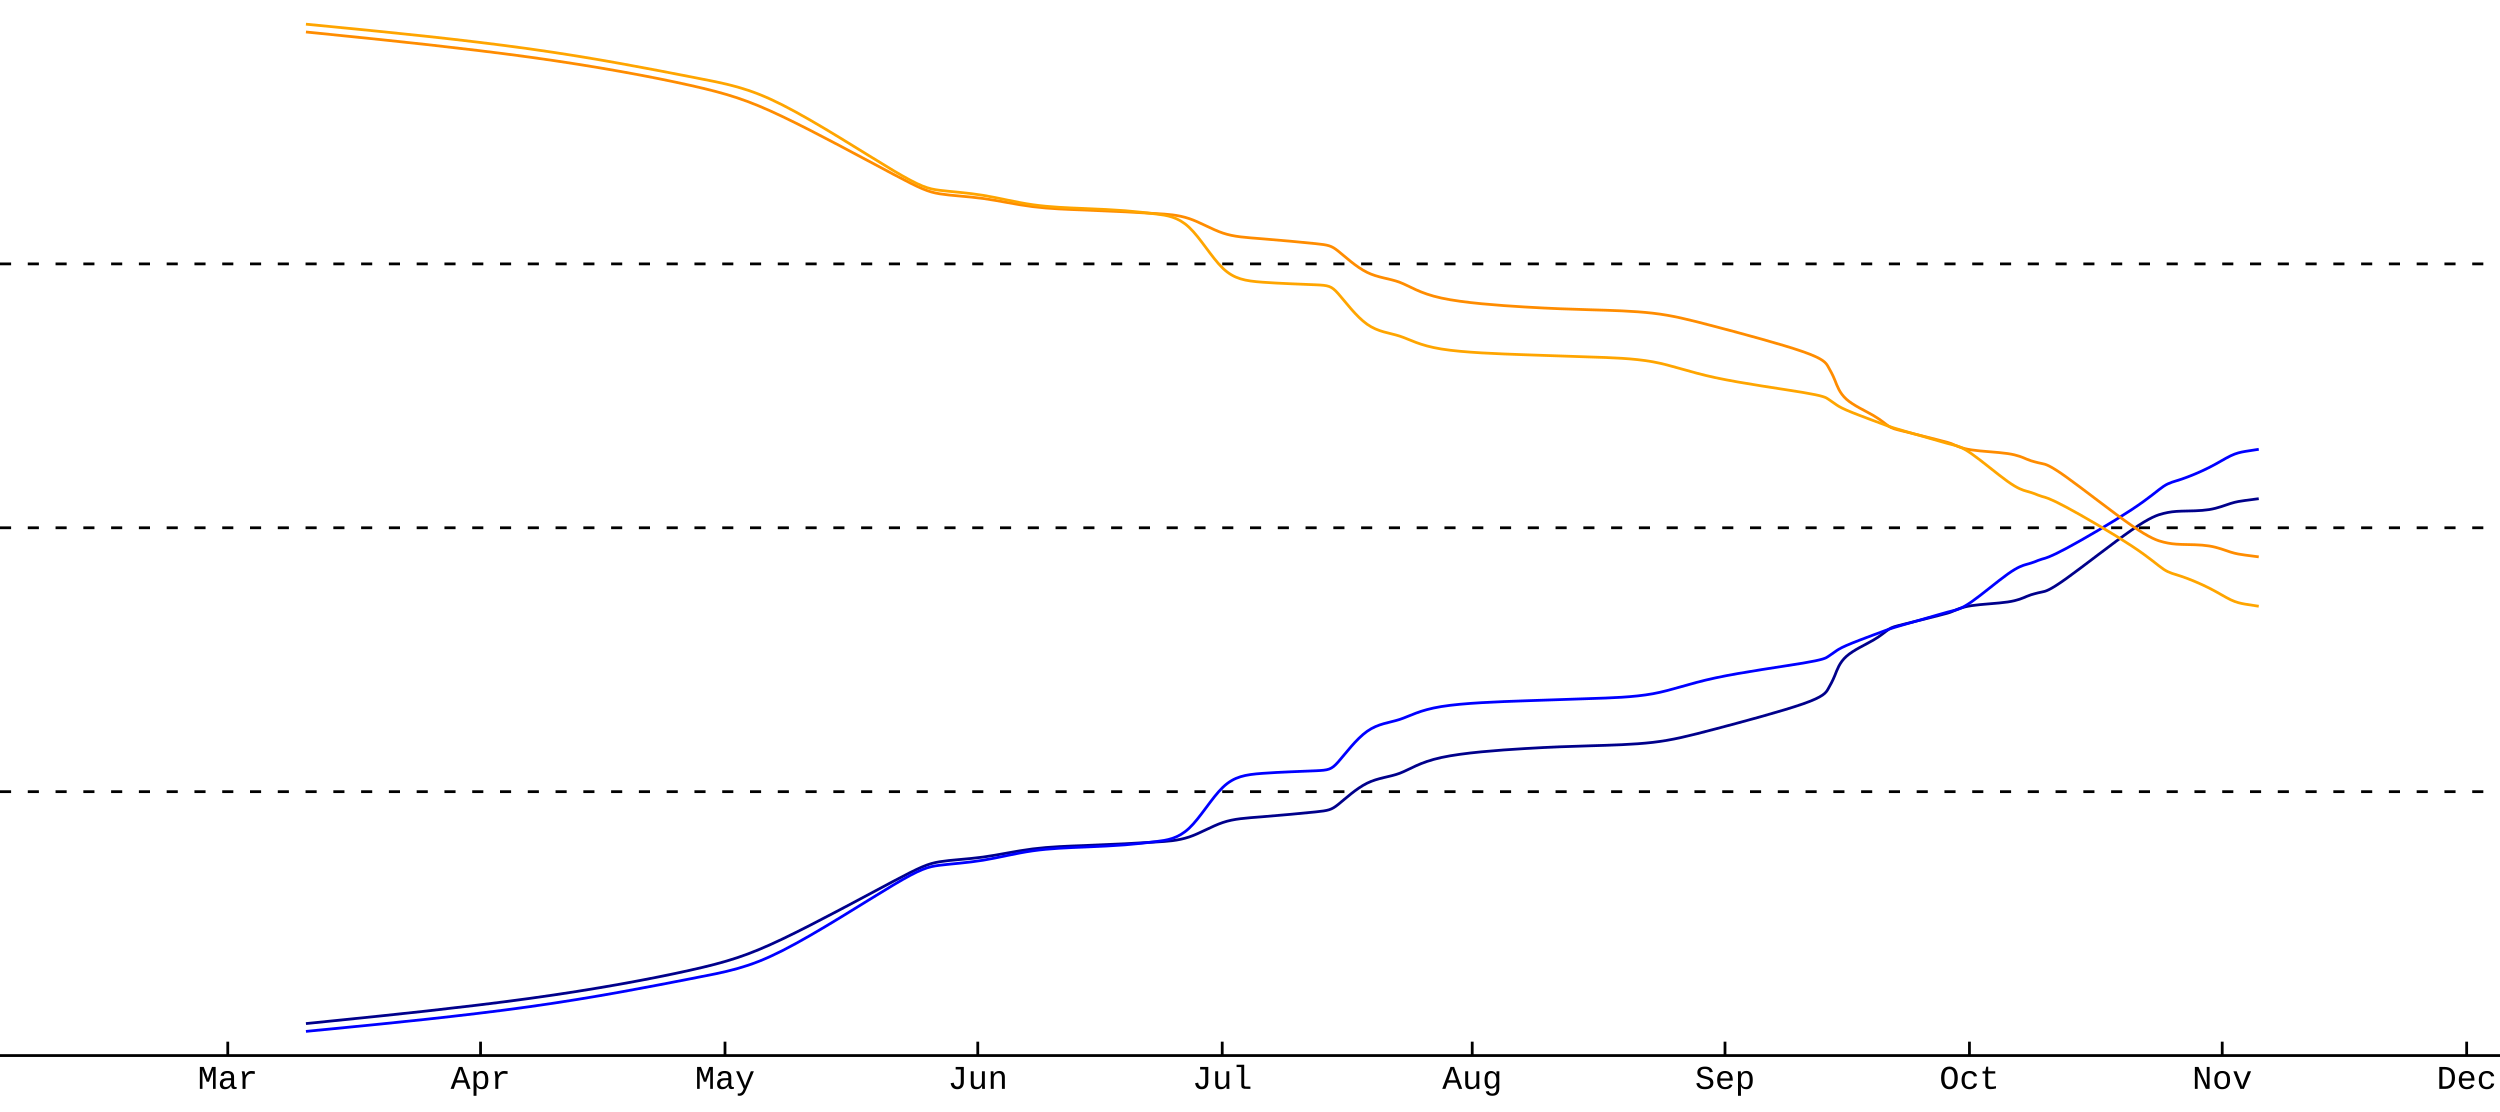
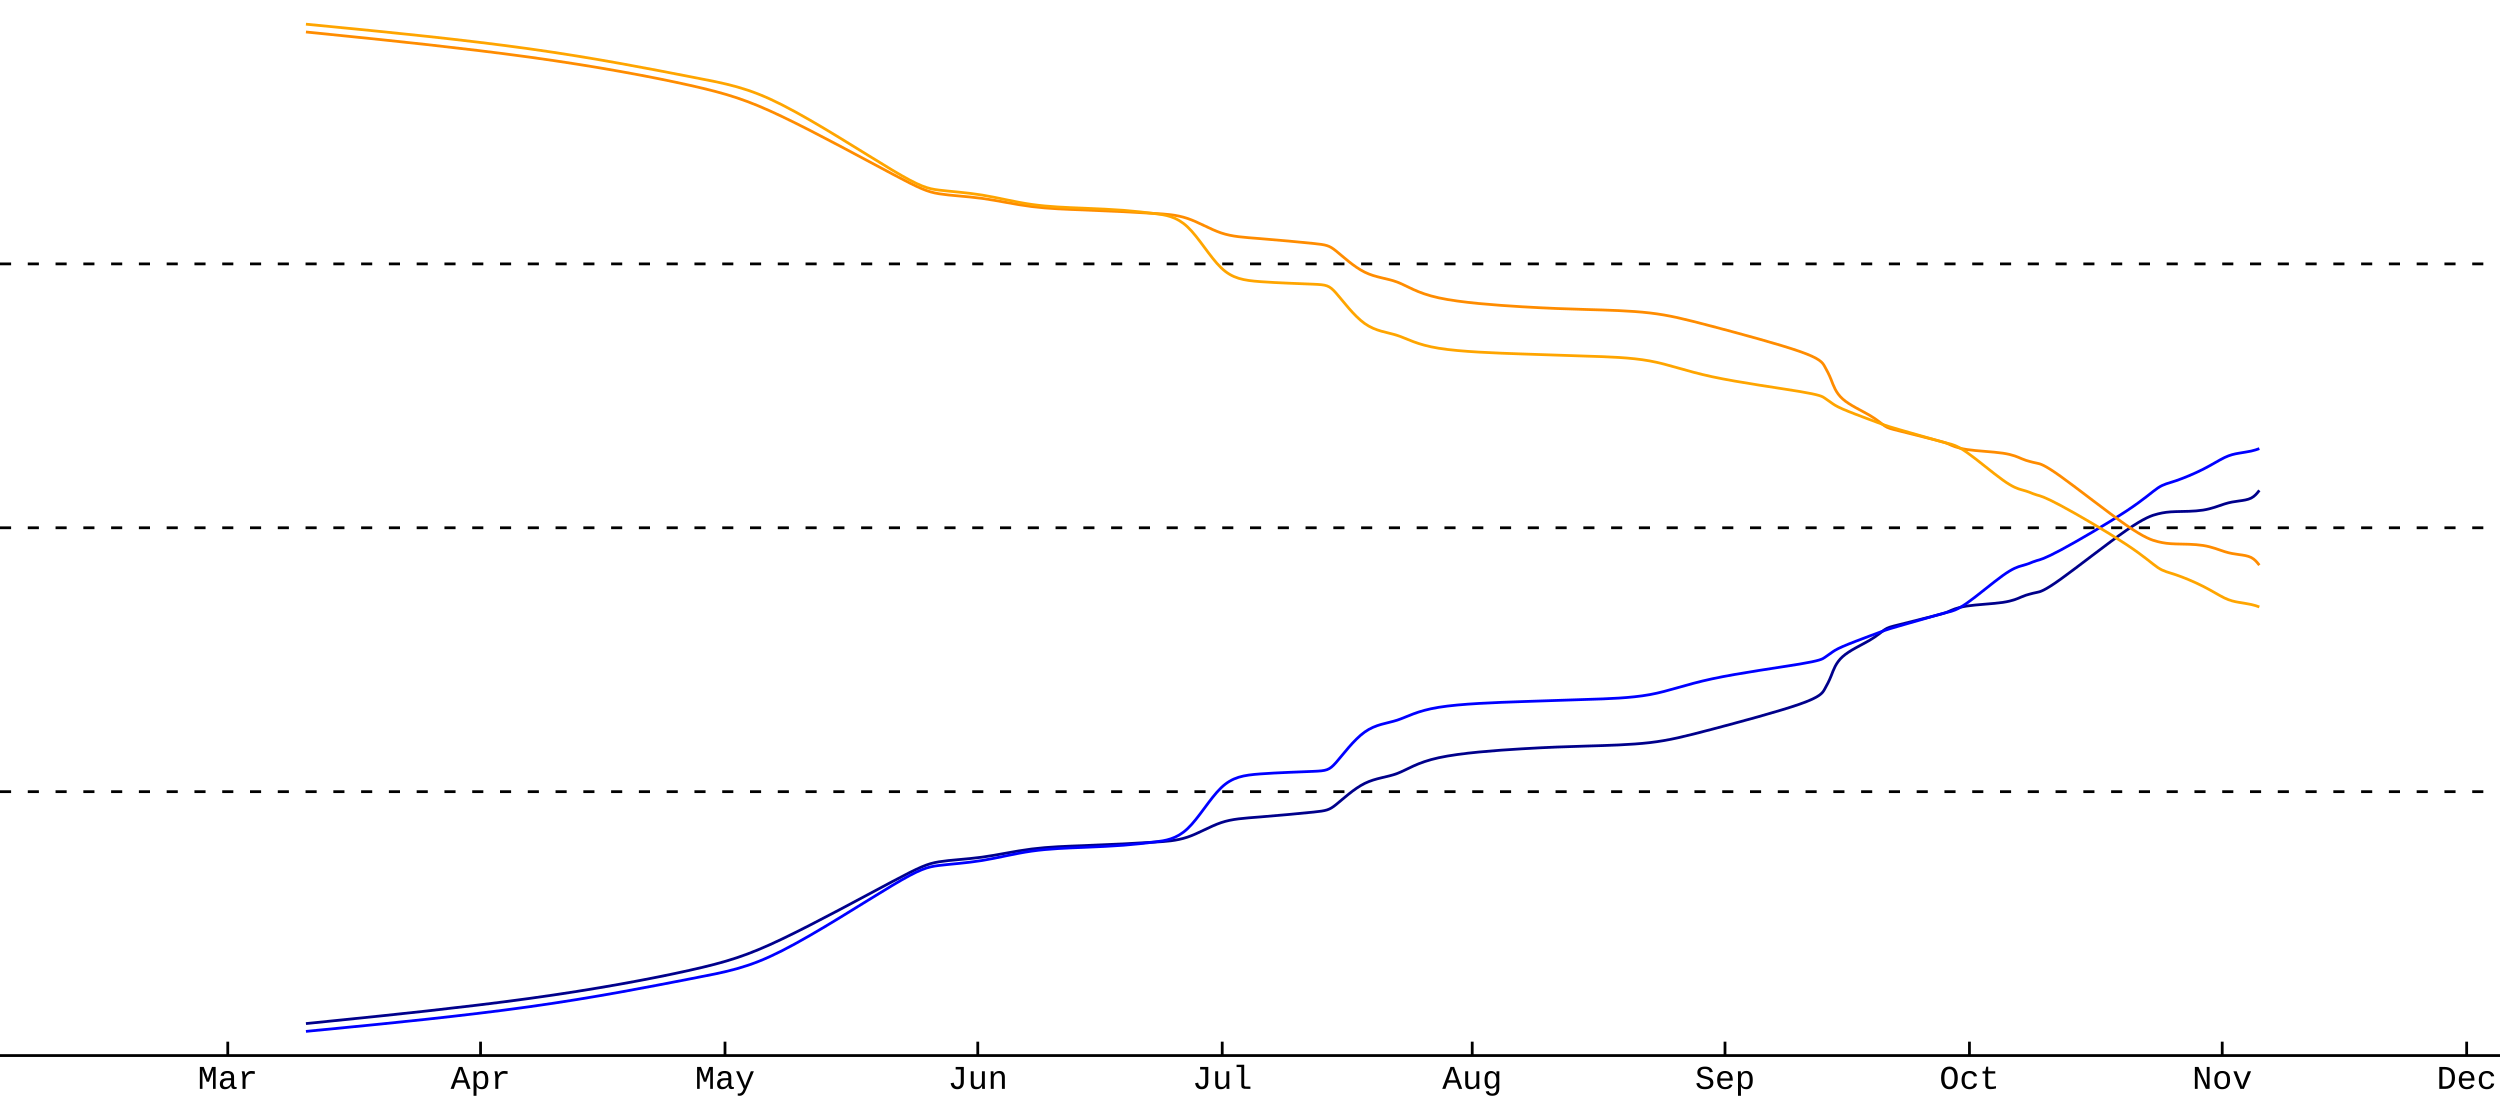
<svg xmlns="http://www.w3.org/2000/svg" viewBox="0 0 900 400" width="900" height="400">
  <style>
    text {
      font-family: "Courier New", Courier, monospace;
      font-size: 12px;
    }
  </style>
  <g class="lines" fill="none">
-     <path stroke="darkblue" d="M813.15,179.528L812.324,179.635C811.497,179.742,809.845,179.957,808.24,180.172C806.636,180.386,805.08,180.601,803.046,181.24C801.012,181.878,798.5,182.941,795.283,183.452C792.067,183.963,788.146,183.922,785.39,184.009C782.635,184.096,781.045,184.31,778.916,184.825C776.787,185.34,774.12,186.155,767.401,190.811C760.682,195.467,749.911,203.964,743.814,208.319C737.716,212.675,736.291,212.89,735.178,213.104C734.066,213.319,733.267,213.534,732.463,213.749C731.658,213.963,730.849,214.178,729.553,214.728C728.257,215.278,726.475,216.163,722.765,216.713C719.055,217.263,713.416,217.478,709.729,218.035C706.043,218.593,704.308,219.493,703.028,220.051C701.748,220.608,700.922,220.823,697.669,221.642C694.416,222.462,688.736,223.886,685.422,224.706C682.108,225.526,681.159,225.74,679.936,226.56C678.714,227.379,677.218,228.804,674.353,230.464C671.488,232.123,667.252,234.018,664.722,236.269C662.193,238.52,661.368,241.128,660.556,243.137C659.744,245.146,658.945,246.557,658.145,247.968C657.346,249.379,656.547,250.79,649.074,253.397C641.601,256.005,627.453,259.808,617.562,262.416C607.67,265.023,602.035,266.434,595.045,267.247C588.054,268.06,579.707,268.275,572.312,268.489C564.917,268.704,558.474,268.919,548.958,269.485C539.442,270.05,526.852,270.967,518.887,272.703C510.923,274.439,507.582,276.995,503.887,278.38C500.192,279.765,496.144,279.98,492.147,281.95C488.151,283.92,484.207,287.645,481.735,289.616C479.263,291.586,478.262,291.8,473.605,292.289C468.947,292.778,460.633,293.54,454.47,294.029C448.308,294.517,444.296,294.732,440.249,296.092C436.202,297.452,432.12,299.958,428.072,301.318C424.024,302.678,420.011,302.893,416.287,303.108C412.564,303.322,409.131,303.537,404.987,303.752C400.843,303.966,395.989,304.181,390.274,304.396C384.558,304.611,377.981,304.825,371.751,305.613C365.521,306.4,359.638,307.76,353.871,308.548C348.104,309.335,342.453,309.55,338.295,310.226C334.136,310.903,331.47,312.041,321.449,317.349C311.428,322.656,294.053,332.133,281.69,338.034C269.326,343.936,261.974,346.262,248.321,349.308C234.668,352.353,214.715,356.117,190.634,359.433C166.554,362.749,138.346,365.617,124.243,367.051L110.139,368.485" />
-     <path stroke="blue" d="M813.15,161.756L812.324,161.875C811.497,161.994,809.845,162.232,808.24,162.511C806.636,162.79,805.08,163.11,803.046,164.082C801.012,165.055,798.5,166.679,795.283,168.304C792.067,169.93,788.146,171.556,785.39,172.485C782.635,173.414,781.045,173.646,778.916,175.052C776.787,176.459,774.12,179.039,767.401,183.472C760.682,187.905,749.911,194.19,743.814,197.451C737.716,200.713,736.291,200.95,735.178,201.26C734.066,201.569,733.267,201.951,732.463,202.261C731.658,202.57,730.849,202.808,729.553,203.173C728.257,203.537,726.475,204.028,722.765,206.67C719.055,209.311,713.416,214.104,709.729,216.671C706.043,219.239,704.308,219.583,703.028,219.873C701.748,220.164,700.922,220.402,697.669,221.337C694.416,222.272,688.736,223.904,685.422,224.864C682.108,225.825,681.159,226.114,679.936,226.54C678.714,226.967,677.218,227.531,674.353,228.604C671.488,229.678,667.252,231.26,664.722,232.362C662.193,233.465,661.368,234.087,660.556,234.666C659.744,235.245,658.945,235.781,658.145,236.335C657.346,236.89,656.547,237.464,649.074,238.72C641.601,239.977,627.453,241.915,617.562,244.039C607.67,246.163,602.035,248.471,595.045,249.745C588.054,251.019,579.707,251.258,572.312,251.491C564.917,251.725,558.474,251.954,548.958,252.289C539.442,252.624,526.852,253.064,518.887,254.358C510.923,255.652,507.582,257.801,503.887,259C500.192,260.2,496.144,260.452,492.147,263.283C488.151,266.114,484.207,271.526,481.735,274.313C479.263,277.1,478.262,277.263,473.605,277.475C468.947,277.687,460.633,277.947,454.47,278.408C448.308,278.869,444.296,279.531,440.249,283.406C436.202,287.282,432.12,294.372,428.072,298.173C424.024,301.975,420.011,302.488,416.287,302.95C412.564,303.412,409.131,303.822,404.987,304.146C400.843,304.47,395.989,304.708,390.274,304.943C384.558,305.179,377.981,305.411,371.751,306.302C365.521,307.193,359.638,308.743,353.871,309.687C348.104,310.632,342.453,310.972,338.295,311.491C334.136,312.01,331.47,312.709,321.449,318.692C311.428,324.675,294.053,335.943,281.69,342.216C269.326,348.49,261.974,349.77,248.321,352.405C234.668,355.04,214.715,359.031,190.634,362.405C166.554,365.78,138.346,368.538,124.243,369.918L110.139,371.297" />
-     <path stroke="darkorange" d="M813.15,200.472L812.324,200.365C811.497,200.258,809.845,200.043,808.24,199.828C806.636,199.614,805.08,199.399,803.046,198.76C801.012,198.122,798.5,197.059,795.283,196.548C792.067,196.037,788.146,196.078,785.39,195.991C782.635,195.904,781.045,195.69,778.916,195.175C776.787,194.66,774.12,193.845,767.401,189.189C760.682,184.533,749.911,176.036,743.814,171.681C737.716,167.325,736.291,167.11,735.178,166.896C734.066,166.681,733.267,166.466,732.463,166.251C731.658,166.037,730.849,165.822,729.553,165.272C728.257,164.722,726.475,163.837,722.765,163.287C719.055,162.737,713.416,162.522,709.729,161.965C706.043,161.407,704.308,160.507,703.028,159.949C701.748,159.392,700.922,159.177,697.669,158.358C694.416,157.538,688.736,156.114,685.422,155.294C682.108,154.474,681.159,154.26,679.936,153.44C678.714,152.621,677.218,151.196,674.353,149.536C671.488,147.877,667.252,145.982,664.722,143.731C662.193,141.48,661.368,138.872,660.556,136.863C659.744,134.854,658.945,133.443,658.145,132.032C657.346,130.621,656.547,129.21,649.074,126.603C641.601,123.995,627.453,120.192,617.562,117.584C607.67,114.977,602.035,113.566,595.045,112.753C588.054,111.94,579.707,111.725,572.312,111.511C564.917,111.296,558.474,111.081,548.958,110.515C539.442,109.95,526.852,109.033,518.887,107.297C510.923,105.561,507.582,103.005,503.887,101.62C500.192,100.235,496.144,100.02,492.147,98.05C488.151,96.08,484.207,92.355,481.735,90.384C479.263,88.414,478.262,88.2,473.605,87.711C468.947,87.222,460.633,86.46,454.47,85.971C448.308,85.483,444.296,85.268,440.249,83.908C436.202,82.548,432.12,80.042,428.072,78.682C424.024,77.322,420.011,77.107,416.287,76.892C412.564,76.678,409.131,76.463,404.987,76.248C400.843,76.034,395.989,75.819,390.274,75.604C384.558,75.389,377.981,75.175,371.751,74.387C365.521,73.6,359.638,72.24,353.871,71.452C348.104,70.665,342.453,70.45,338.295,69.774C334.136,69.097,331.47,67.959,321.449,62.651C311.428,57.344,294.053,47.867,281.69,41.966C269.326,36.064,261.974,33.738,248.321,30.692C234.668,27.647,214.715,23.883,190.634,20.567C166.554,17.251,138.346,14.383,124.243,12.949L110.139,11.515" />
-     <path stroke="orange" d="M813.15,218.244L812.324,218.125C811.497,218.006,809.845,217.768,808.24,217.489C806.636,217.21,805.08,216.89,803.046,215.918C801.012,214.945,798.5,213.321,795.283,211.696C792.067,210.07,788.146,208.444,785.39,207.515C782.635,206.586,781.045,206.354,778.916,204.948C776.787,203.541,774.12,200.961,767.401,196.528C760.682,192.095,749.911,185.81,743.814,182.549C737.716,179.287,736.291,179.05,735.178,178.74C734.066,178.431,733.267,178.049,732.463,177.739C731.658,177.43,730.849,177.192,729.553,176.827C728.257,176.463,726.475,175.972,722.765,173.33C719.055,170.689,713.416,165.896,709.729,163.329C706.043,160.761,704.308,160.417,703.028,160.127C701.748,159.836,700.922,159.598,697.669,158.663C694.416,157.728,688.736,156.096,685.422,155.136C682.108,154.175,681.159,153.886,679.936,153.46C678.714,153.033,677.218,152.469,674.353,151.396C671.488,150.322,667.252,148.74,664.722,147.638C662.193,146.535,661.368,145.913,660.556,145.334C659.744,144.755,658.945,144.219,658.145,143.665C657.346,143.11,656.547,142.536,649.074,141.28C641.601,140.023,627.453,138.085,617.562,135.961C607.67,133.837,602.035,131.529,595.045,130.255C588.054,128.981,579.707,128.742,572.312,128.509C564.917,128.275,558.474,128.046,548.958,127.711C539.442,127.376,526.852,126.936,518.887,125.642C510.923,124.348,507.582,122.199,503.887,121C500.192,119.8,496.144,119.548,492.147,116.717C488.151,113.886,484.207,108.474,481.735,105.687C479.263,102.9,478.262,102.737,473.605,102.525C468.947,102.313,460.633,102.053,454.47,101.592C448.308,101.131,444.296,100.469,440.249,96.594C436.202,92.718,432.12,85.628,428.072,81.827C424.024,78.025,420.011,77.512,416.287,77.05C412.564,76.588,409.131,76.178,404.987,75.854C400.843,75.53,395.989,75.292,390.274,75.057C384.558,74.821,377.981,74.589,371.751,73.698C365.521,72.807,359.638,71.257,353.871,70.313C348.104,69.368,342.453,69.028,338.295,68.509C334.136,67.99,331.47,67.291,321.449,61.308C311.428,55.325,294.053,44.057,281.69,37.784C269.326,31.51,261.974,30.23,248.321,27.595C234.668,24.96,214.715,20.969,190.634,17.595C166.554,14.22,138.346,11.462,124.243,10.082L110.139,8.703" />
+     <path stroke="darkblue" d="M813.364,176.535L812.943,177.066C812.522,177.596,811.68,178.658,810.441,179.295C809.203,179.932,807.568,180.145,805.981,180.358C804.394,180.572,802.855,180.785,800.839,181.422C798.822,182.059,796.328,183.12,793.129,183.63C789.93,184.139,786.026,184.097,783.288,184.182C780.55,184.268,778.978,184.481,776.867,184.994C774.756,185.508,772.106,186.321,765.404,190.976C758.703,195.63,747.95,204.126,741.869,208.48C735.789,212.834,734.381,213.047,733.287,213.261C732.192,213.474,731.411,213.687,730.624,213.901C729.837,214.114,729.045,214.327,727.766,214.876C726.488,215.424,724.724,216.308,721.031,216.856C717.339,217.405,711.717,217.618,708.048,218.174C704.379,218.73,702.661,219.629,701.399,220.185C700.136,220.741,699.328,220.954,696.093,221.773C692.857,222.591,687.195,224.014,683.898,224.832C680.601,225.65,679.67,225.863,678.465,226.681C677.26,227.5,675.782,228.923,672.934,230.581C670.086,232.239,665.869,234.133,663.356,236.382C660.844,238.632,660.037,241.238,659.242,243.245C658.448,245.253,657.666,246.663,656.884,248.072C656.103,249.482,655.321,250.891,647.865,253.497C640.41,256.103,626.28,259.905,616.406,262.511C606.532,265.117,600.914,266.527,593.941,267.338C586.968,268.15,578.639,268.363,571.261,268.576C563.884,268.789,557.458,269.003,547.96,269.567C538.461,270.131,525.889,271.047,517.942,272.781C509.994,274.516,506.671,277.07,502.994,278.454C499.317,279.837,495.285,280.05,491.307,282.019C487.328,283.988,483.402,287.712,480.947,289.681C478.492,291.649,477.509,291.863,472.869,292.35C468.229,292.837,459.933,293.598,453.787,294.085C447.642,294.572,443.648,294.786,439.618,296.144C435.589,297.503,431.525,300.007,427.494,301.366C423.464,302.724,419.468,302.938,415.762,303.151C412.056,303.364,408.64,303.578,404.514,303.791C400.388,304.004,395.551,304.217,389.853,304.431C384.155,304.644,377.596,304.857,371.383,305.643C365.171,306.429,359.305,307.788,353.556,308.574C347.806,309.36,342.173,309.573,338.032,310.248C333.891,310.923,331.242,312.06,321.239,317.366C311.235,322.672,293.878,332.147,281.532,338.047C269.186,343.947,261.851,346.272,248.216,349.316C234.58,352.36,214.644,356.123,190.582,359.437C166.519,362.752,138.329,365.618,124.234,367.052L110.139,368.485" />
+     <path stroke="blue" d="M813.364,161.494L812.943,161.647C812.522,161.801,811.68,162.108,810.441,162.379C809.203,162.649,807.568,162.882,805.981,163.156C804.394,163.43,802.855,163.745,800.839,164.712C798.822,165.68,796.328,167.299,793.129,168.92C789.93,170.54,786.026,172.161,783.288,173.085C780.55,174.01,778.978,174.236,776.867,175.638C774.756,177.039,772.106,179.615,765.404,184.042C758.703,188.47,747.95,194.75,741.869,198.006C735.789,201.263,734.381,201.495,733.287,201.8C732.192,202.104,731.411,202.481,730.624,202.786C729.837,203.09,729.045,203.323,727.766,203.683C726.488,204.042,724.724,204.528,721.031,207.165C717.339,209.802,711.717,214.589,708.048,217.152C704.379,219.714,702.661,220.053,701.399,220.339C700.136,220.624,699.328,220.857,696.093,221.787C692.857,222.717,687.195,224.344,683.898,225.299C680.601,226.255,679.67,226.539,678.465,226.96C677.26,227.382,675.782,227.941,672.934,229.009C670.086,230.078,665.869,231.655,663.356,232.752C660.844,233.85,660.037,234.467,659.242,235.041C658.448,235.615,657.666,236.146,656.884,236.695C656.103,237.245,655.321,237.814,647.865,239.065C640.41,240.317,626.28,242.25,616.406,244.369C606.532,246.488,600.914,248.791,593.941,250.06C586.968,251.329,578.639,251.563,571.261,251.792C563.884,252.02,557.458,252.244,547.96,252.574C538.461,252.904,525.889,253.339,517.942,254.628C509.994,255.917,506.671,258.061,502.994,259.256C499.317,260.45,495.285,260.697,491.307,263.523C487.328,266.349,483.402,271.756,480.947,274.538C478.492,277.32,477.509,277.478,472.869,277.685C468.229,277.892,459.933,278.147,453.787,278.603C447.642,279.059,443.648,279.716,439.618,283.586C435.589,287.457,431.525,294.542,427.494,298.338C423.464,302.135,419.468,302.643,415.762,303.1C412.056,303.557,408.64,303.962,404.514,304.281C400.388,304.6,395.551,304.833,389.853,305.063C384.155,305.294,377.596,305.521,371.383,306.407C365.171,307.293,359.305,308.838,353.556,309.777C347.806,310.717,342.173,311.052,338.032,311.566C333.891,312.08,331.242,312.774,321.239,318.752C311.235,324.73,293.878,335.993,281.532,342.261C269.186,348.53,261.851,349.805,248.216,352.435C234.58,355.065,214.644,359.051,190.582,362.42C166.519,365.79,138.329,368.543,124.234,369.92L110.139,371.297" />
+     <path stroke="darkorange" d="M813.364,203.465L812.943,202.934C812.522,202.404,811.68,201.342,810.441,200.705C809.203,200.068,807.568,199.855,805.981,199.642C804.394,199.428,802.855,199.215,800.839,198.578C798.822,197.941,796.328,196.88,793.129,196.37C789.93,195.861,786.026,195.903,783.288,195.818C780.55,195.732,778.978,195.519,776.867,195.006C774.756,194.492,772.106,193.679,765.404,189.024C758.703,184.37,747.95,175.874,741.869,171.52C735.789,167.166,734.381,166.953,733.287,166.739C732.192,166.526,731.411,166.313,730.624,166.099C729.837,165.886,729.045,165.673,727.766,165.124C726.488,164.576,724.724,163.692,721.031,163.144C717.339,162.595,711.717,162.382,708.048,161.826C704.379,161.27,702.661,160.371,701.399,159.815C700.136,159.259,699.328,159.046,696.093,158.227C692.857,157.409,687.195,155.986,683.898,155.168C680.601,154.35,679.67,154.137,678.465,153.319C677.26,152.5,675.782,151.077,672.934,149.419C670.086,147.761,665.869,145.867,663.356,143.618C660.844,141.368,660.037,138.762,659.242,136.755C658.448,134.747,657.666,133.337,656.884,131.928C656.103,130.518,655.321,129.109,647.865,126.503C640.41,123.897,626.28,120.095,616.406,117.489C606.532,114.883,600.914,113.473,593.941,112.662C586.968,111.85,578.639,111.637,571.261,111.424C563.884,111.211,557.458,110.997,547.96,110.433C538.461,109.869,525.889,108.953,517.942,107.219C509.994,105.484,506.671,102.93,502.994,101.546C499.317,100.163,495.285,99.95,491.307,97.981C487.328,96.012,483.402,92.288,480.947,90.319C478.492,88.351,477.509,88.137,472.869,87.65C468.229,87.163,459.933,86.402,453.787,85.915C447.642,85.428,443.648,85.214,439.618,83.856C435.589,82.497,431.525,79.993,427.494,78.634C423.464,77.276,419.468,77.062,415.762,76.849C412.056,76.636,408.64,76.422,404.514,76.209C400.388,75.996,395.551,75.783,389.853,75.569C384.155,75.356,377.596,75.143,371.383,74.357C365.171,73.571,359.305,72.212,353.556,71.426C347.806,70.64,342.173,70.427,338.032,69.752C333.891,69.077,331.242,67.94,321.239,62.634C311.235,57.328,293.878,47.853,281.532,41.953C269.186,36.053,261.851,33.728,248.216,30.684C234.58,27.64,214.644,23.877,190.582,20.563C166.519,17.248,138.329,14.382,124.234,12.948L110.139,11.515" />
+     <path stroke="orange" d="M813.364,218.506L812.943,218.353C812.522,218.199,811.68,217.892,810.441,217.621C809.203,217.351,807.568,217.118,805.981,216.844C804.394,216.57,802.855,216.255,800.839,215.288C798.822,214.32,796.328,212.701,793.129,211.08C789.93,209.46,786.026,207.839,783.288,206.915C780.55,205.99,778.978,205.764,776.867,204.362C774.756,202.961,772.106,200.385,765.404,195.958C758.703,191.53,747.95,185.25,741.869,181.994C735.789,178.737,734.381,178.505,733.287,178.2C732.192,177.896,731.411,177.519,730.624,177.214C729.837,176.91,729.045,176.677,727.766,176.317C726.488,175.958,724.724,175.472,721.031,172.835C717.339,170.198,711.717,165.411,708.048,162.848C704.379,160.286,702.661,159.947,701.399,159.661C700.136,159.376,699.328,159.143,696.093,158.213C692.857,157.283,687.195,155.656,683.898,154.701C680.601,153.745,679.67,153.461,678.465,153.04C677.26,152.618,675.782,152.059,672.934,150.991C670.086,149.922,665.869,148.345,663.356,147.248C660.844,146.15,660.037,145.533,659.242,144.959C658.448,144.385,657.666,143.854,656.884,143.305C656.103,142.755,655.321,142.186,647.865,140.935C640.41,139.683,626.28,137.75,616.406,135.631C606.532,133.512,600.914,131.209,593.941,129.94C586.968,128.671,578.639,128.437,571.261,128.208C563.884,127.98,557.458,127.756,547.96,127.426C538.461,127.096,525.889,126.661,517.942,125.372C509.994,124.083,506.671,121.939,502.994,120.744C499.317,119.55,495.285,119.303,491.307,116.477C487.328,113.651,483.402,108.244,480.947,105.462C478.492,102.68,477.509,102.522,472.869,102.315C468.229,102.108,459.933,101.853,453.787,101.397C447.642,100.941,443.648,100.284,439.618,96.414C435.589,92.543,431.525,85.458,427.494,81.662C423.464,77.865,419.468,77.357,415.762,76.9C412.056,76.443,408.64,76.038,404.514,75.719C400.388,75.4,395.551,75.167,389.853,74.937C384.155,74.706,377.596,74.479,371.383,73.593C365.171,72.707,359.305,71.162,353.556,70.223C347.806,69.283,342.173,68.948,338.032,68.434C333.891,67.92,331.242,67.226,321.239,61.248C311.235,55.27,293.878,44.007,281.532,37.739C269.186,31.47,261.851,30.195,248.216,27.565C234.58,24.935,214.644,20.949,190.582,17.58C166.519,14.21,138.329,11.457,124.234,10.08L110.139,8.703" />
  </g>
  <g class="axis y" stroke="black" fill="none" stroke-dasharray="4 6">
    <path d="M 0,285 h900" />
    <path d="M 0,190 h900" />
    <path d="M 0,95 h900" />
  </g>
  <g class="axis x" stroke="black" fill="none" transform="translate(0, 380)">
    <path d="M0,0 h900" />
    <g transform="translate(82, 0)">
      <text text-anchor="middle" fill="black" stroke="none" transform="translate(0, 12)">Mar</text>
      <path d="M0,0 v-5" />
    </g>
    <g transform="translate(173, 0)">
      <text text-anchor="middle" fill="black" stroke="none" transform="translate(0, 12)">Apr</text>
      <path d="M0,0 v-5" />
    </g>
    <g transform="translate(261, 0)">
      <text text-anchor="middle" fill="black" stroke="none" transform="translate(0, 12)">May</text>
      <path d="M0,0 v-5" />
    </g>
    <g transform="translate(352, 0)">
      <text text-anchor="middle" fill="black" stroke="none" transform="translate(0, 12)">Jun</text>
      <path d="M0,0 v-5" />
    </g>
    <g transform="translate(440, 0)">
      <text text-anchor="middle" fill="black" stroke="none" transform="translate(0, 12)">Jul</text>
      <path d="M0,0 v-5" />
    </g>
    <g transform="translate(530, 0)">
      <text text-anchor="middle" fill="black" stroke="none" transform="translate(0, 12)">Aug</text>
      <path d="M0,0 v-5" />
    </g>
    <g transform="translate(621, 0)">
      <text text-anchor="middle" fill="black" stroke="none" transform="translate(0, 12)">Sep</text>
      <path d="M0,0 v-5" />
    </g>
    <g transform="translate(709, 0)">
      <text text-anchor="middle" fill="black" stroke="none" transform="translate(0, 12)">Oct</text>
      <path d="M0,0 v-5" />
    </g>
    <g transform="translate(800, 0)">
      <text text-anchor="middle" fill="black" stroke="none" transform="translate(0, 12)">Nov</text>
      <path d="M0,0 v-5" />
    </g>
    <g transform="translate(888, 0)">
      <text text-anchor="middle" fill="black" stroke="none" transform="translate(0, 12)">Dec</text>
      <path d="M0,0 v-5" />
    </g>
  </g>
</svg>
